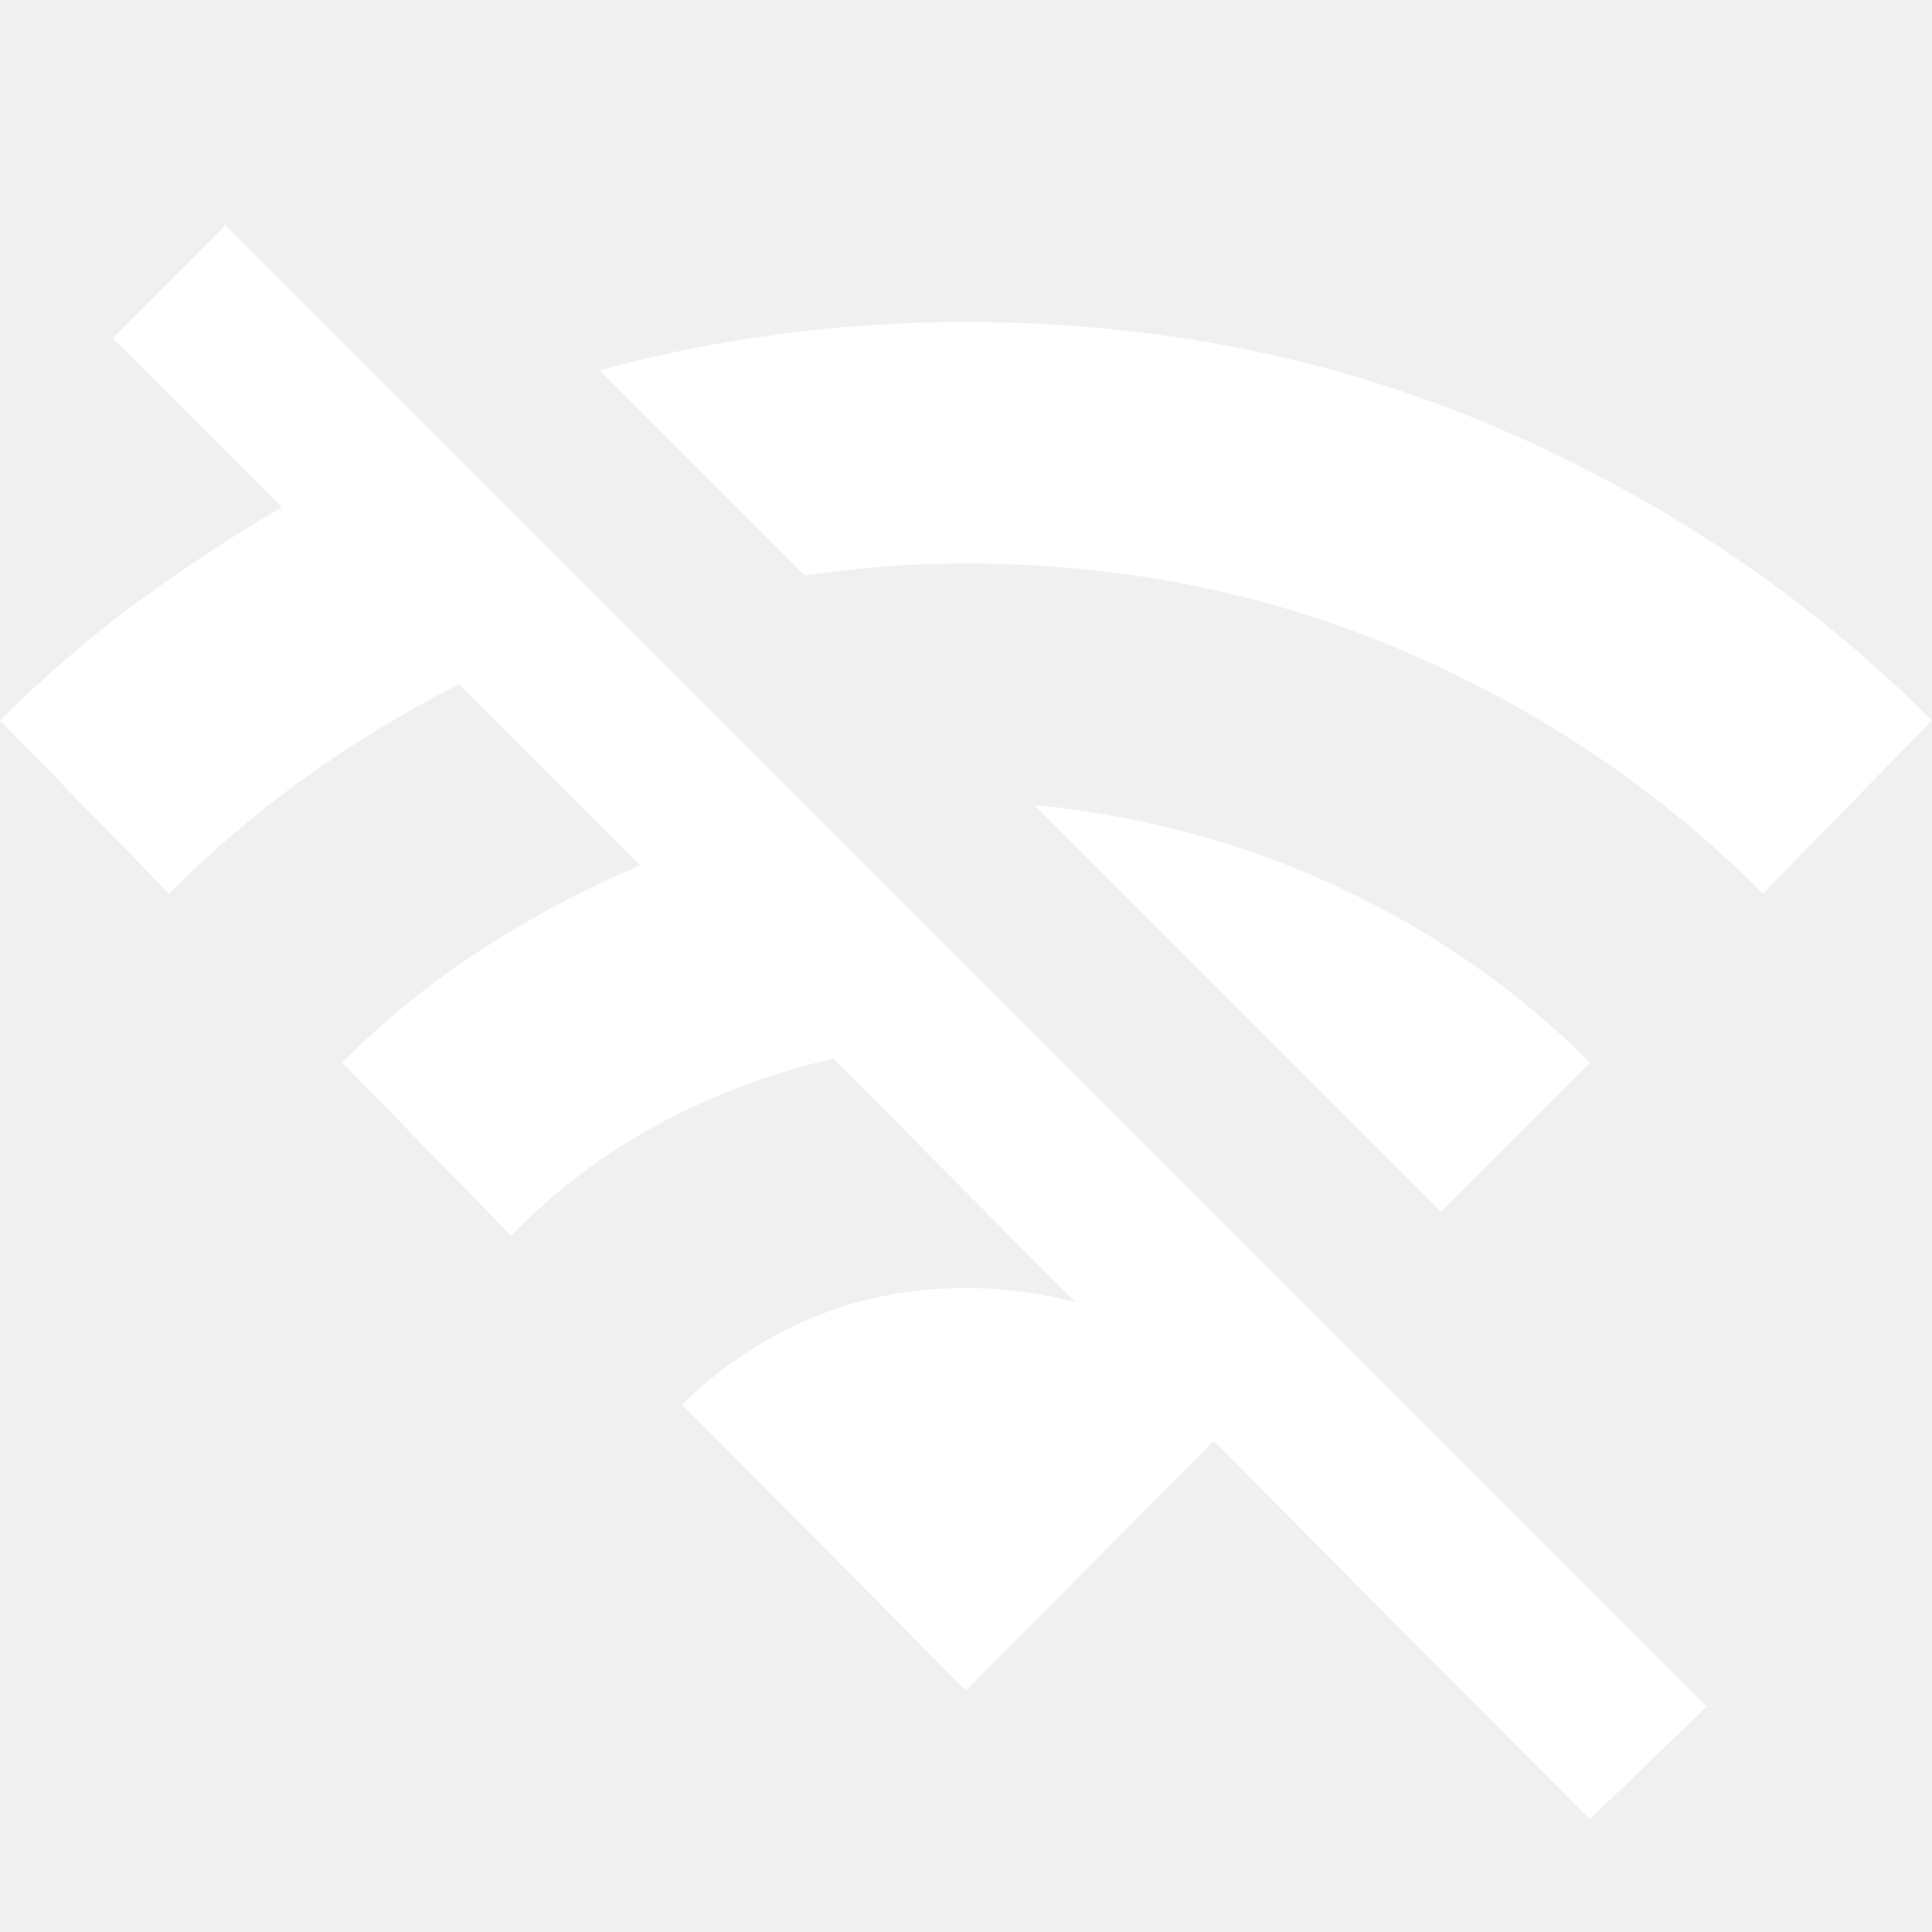
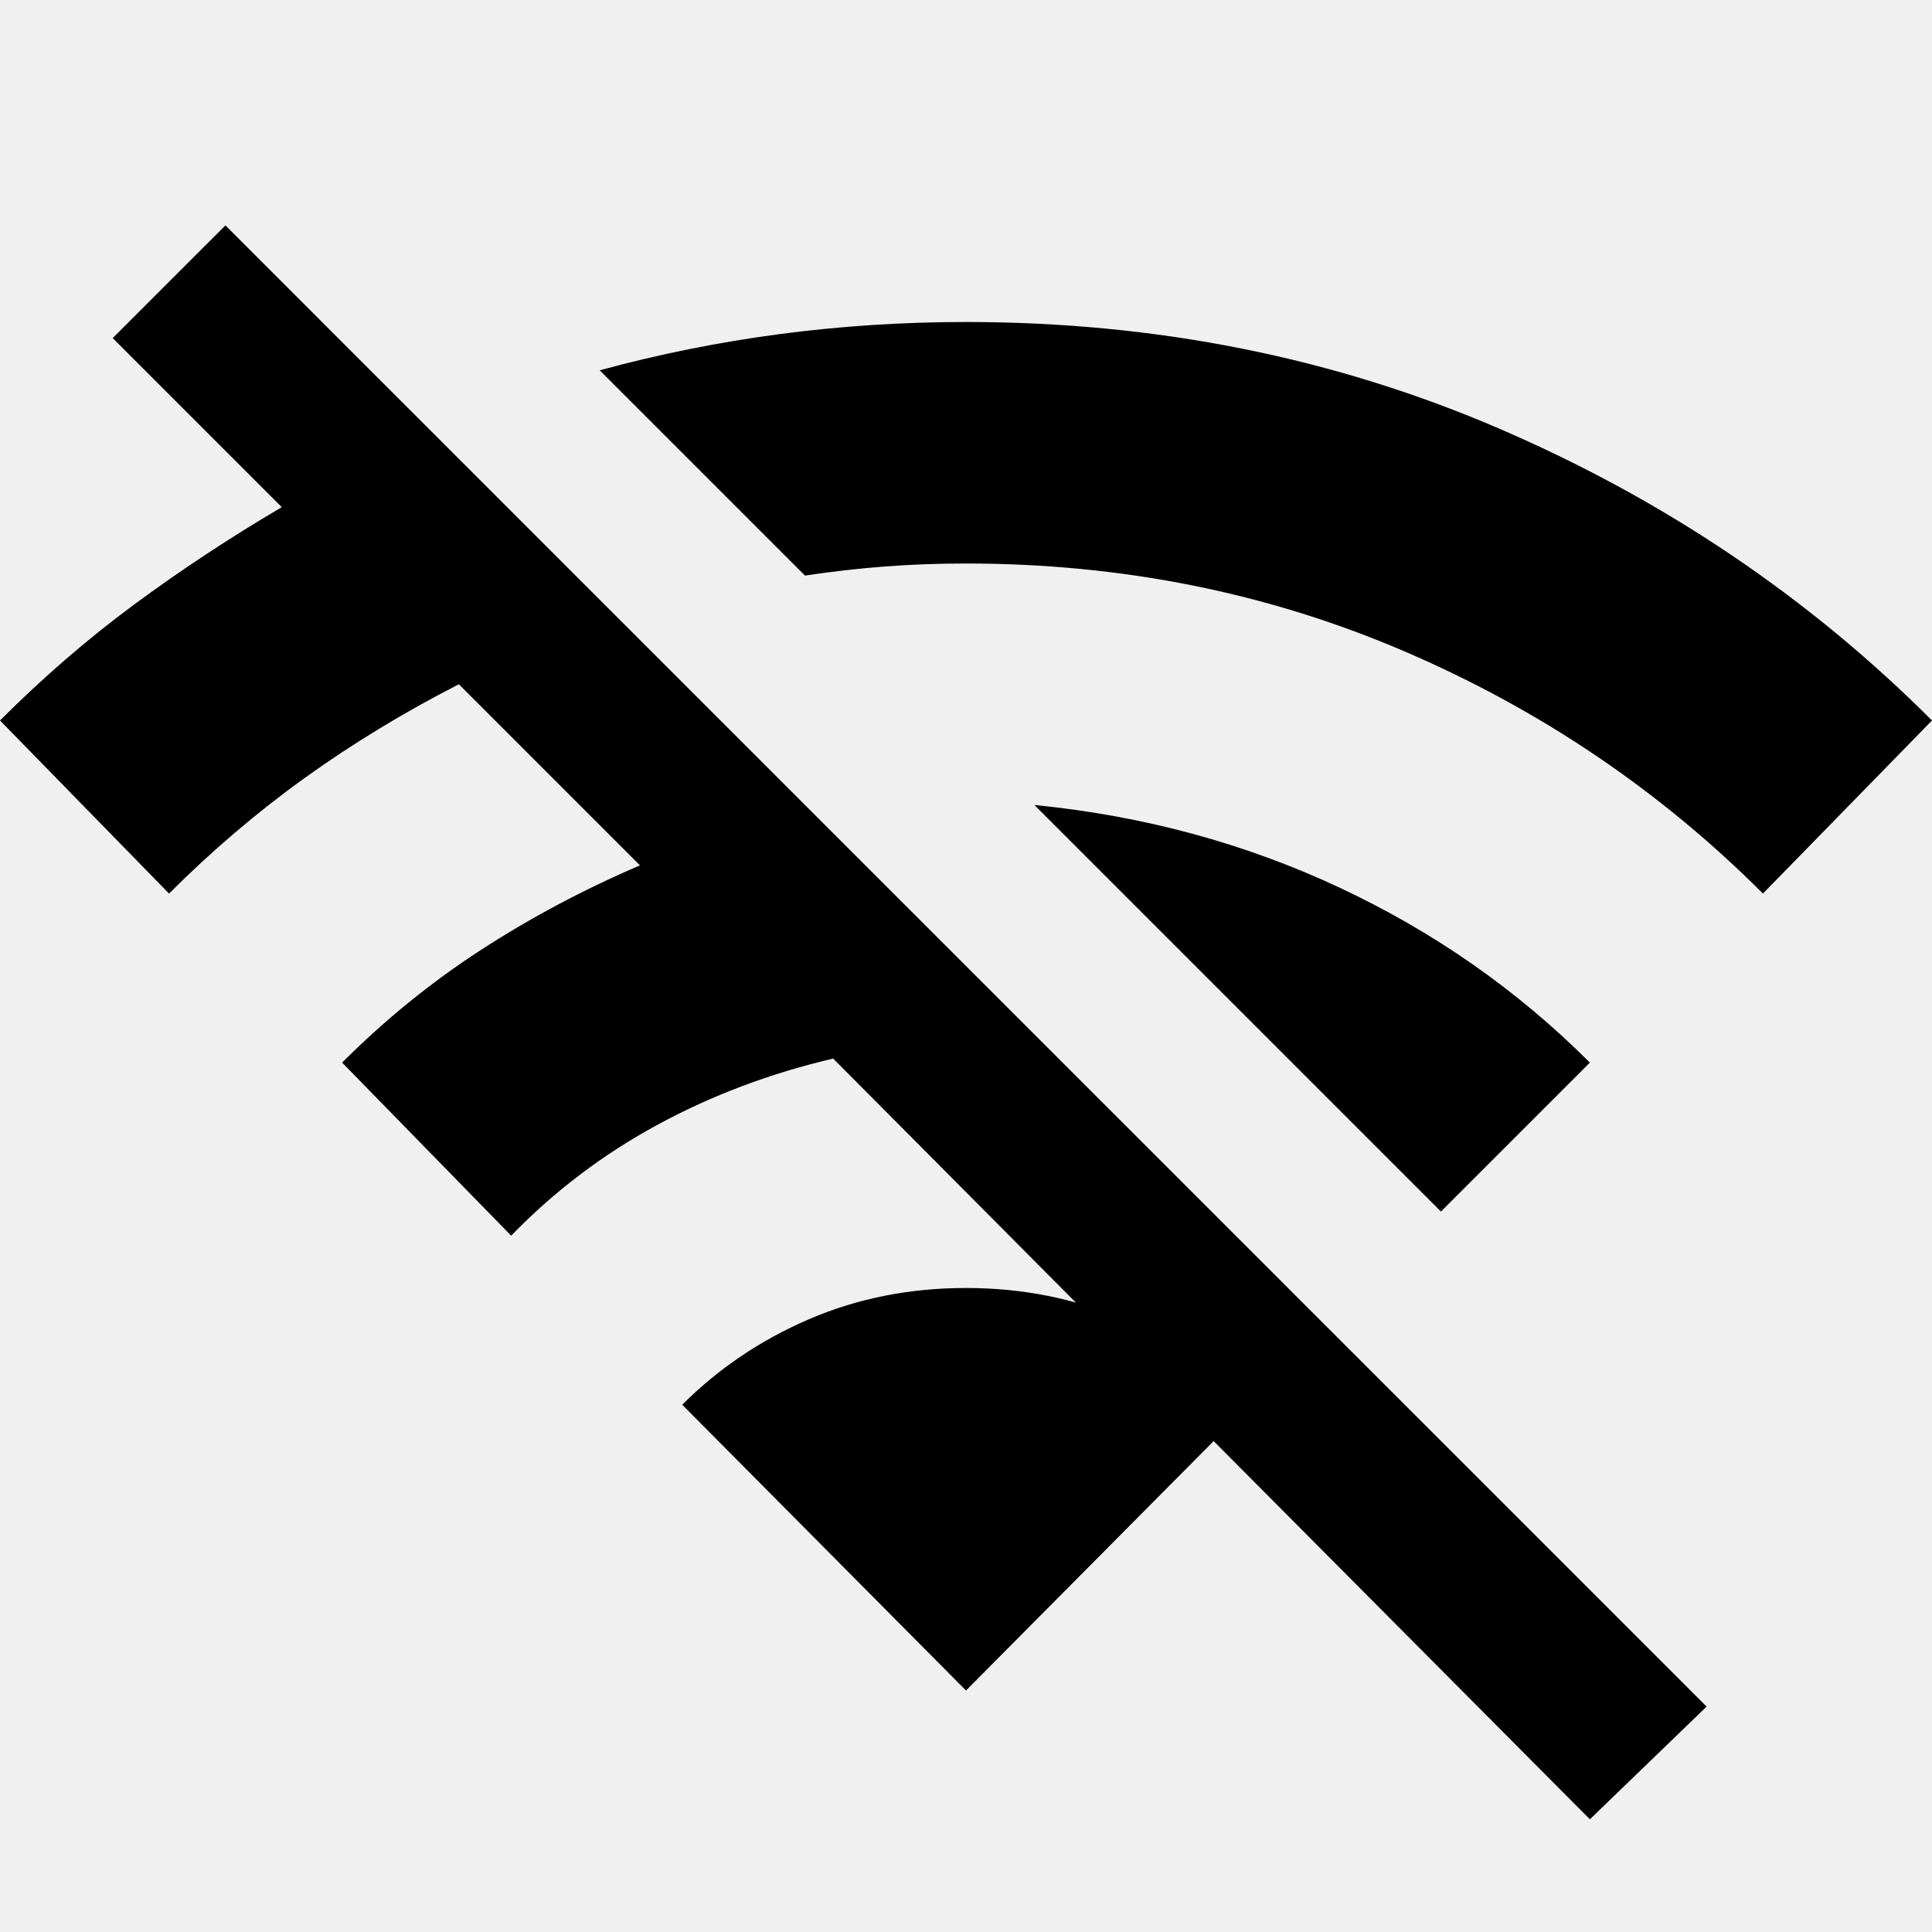
- <svg xmlns="http://www.w3.org/2000/svg" height="24" viewBox="0 96 960 960" width="24" fill="#fff">
+ <svg xmlns="http://www.w3.org/2000/svg" height="24" viewBox="0 96 960 960" width="24" fill="currentColor">
  <path d="M876 540q-77-77-178.5-120.5T480 376q-21 0-40.5 1.5T400 382L298 280q44-12 89.5-18t92.5-6q142 0 265 53t215 145l-84 86ZM716 698l-29-29-29-29-144-144q81 8 151.5 41T790 624l-74 74Zm74 302L414 622q-47 11-87.5 33T254 710l-84-86q32-32 69-56t79-42l-90-90q-41 21-76.5 46.5T84 540L0 454q32-32 66.5-57.5T140 348l-84-84 56-56 736 736-58 56Zm-310-64L339 794q27-27 63-42.5t78-15.5q42 0 78 15.5t63 42.5L480 936Z" />
</svg>
